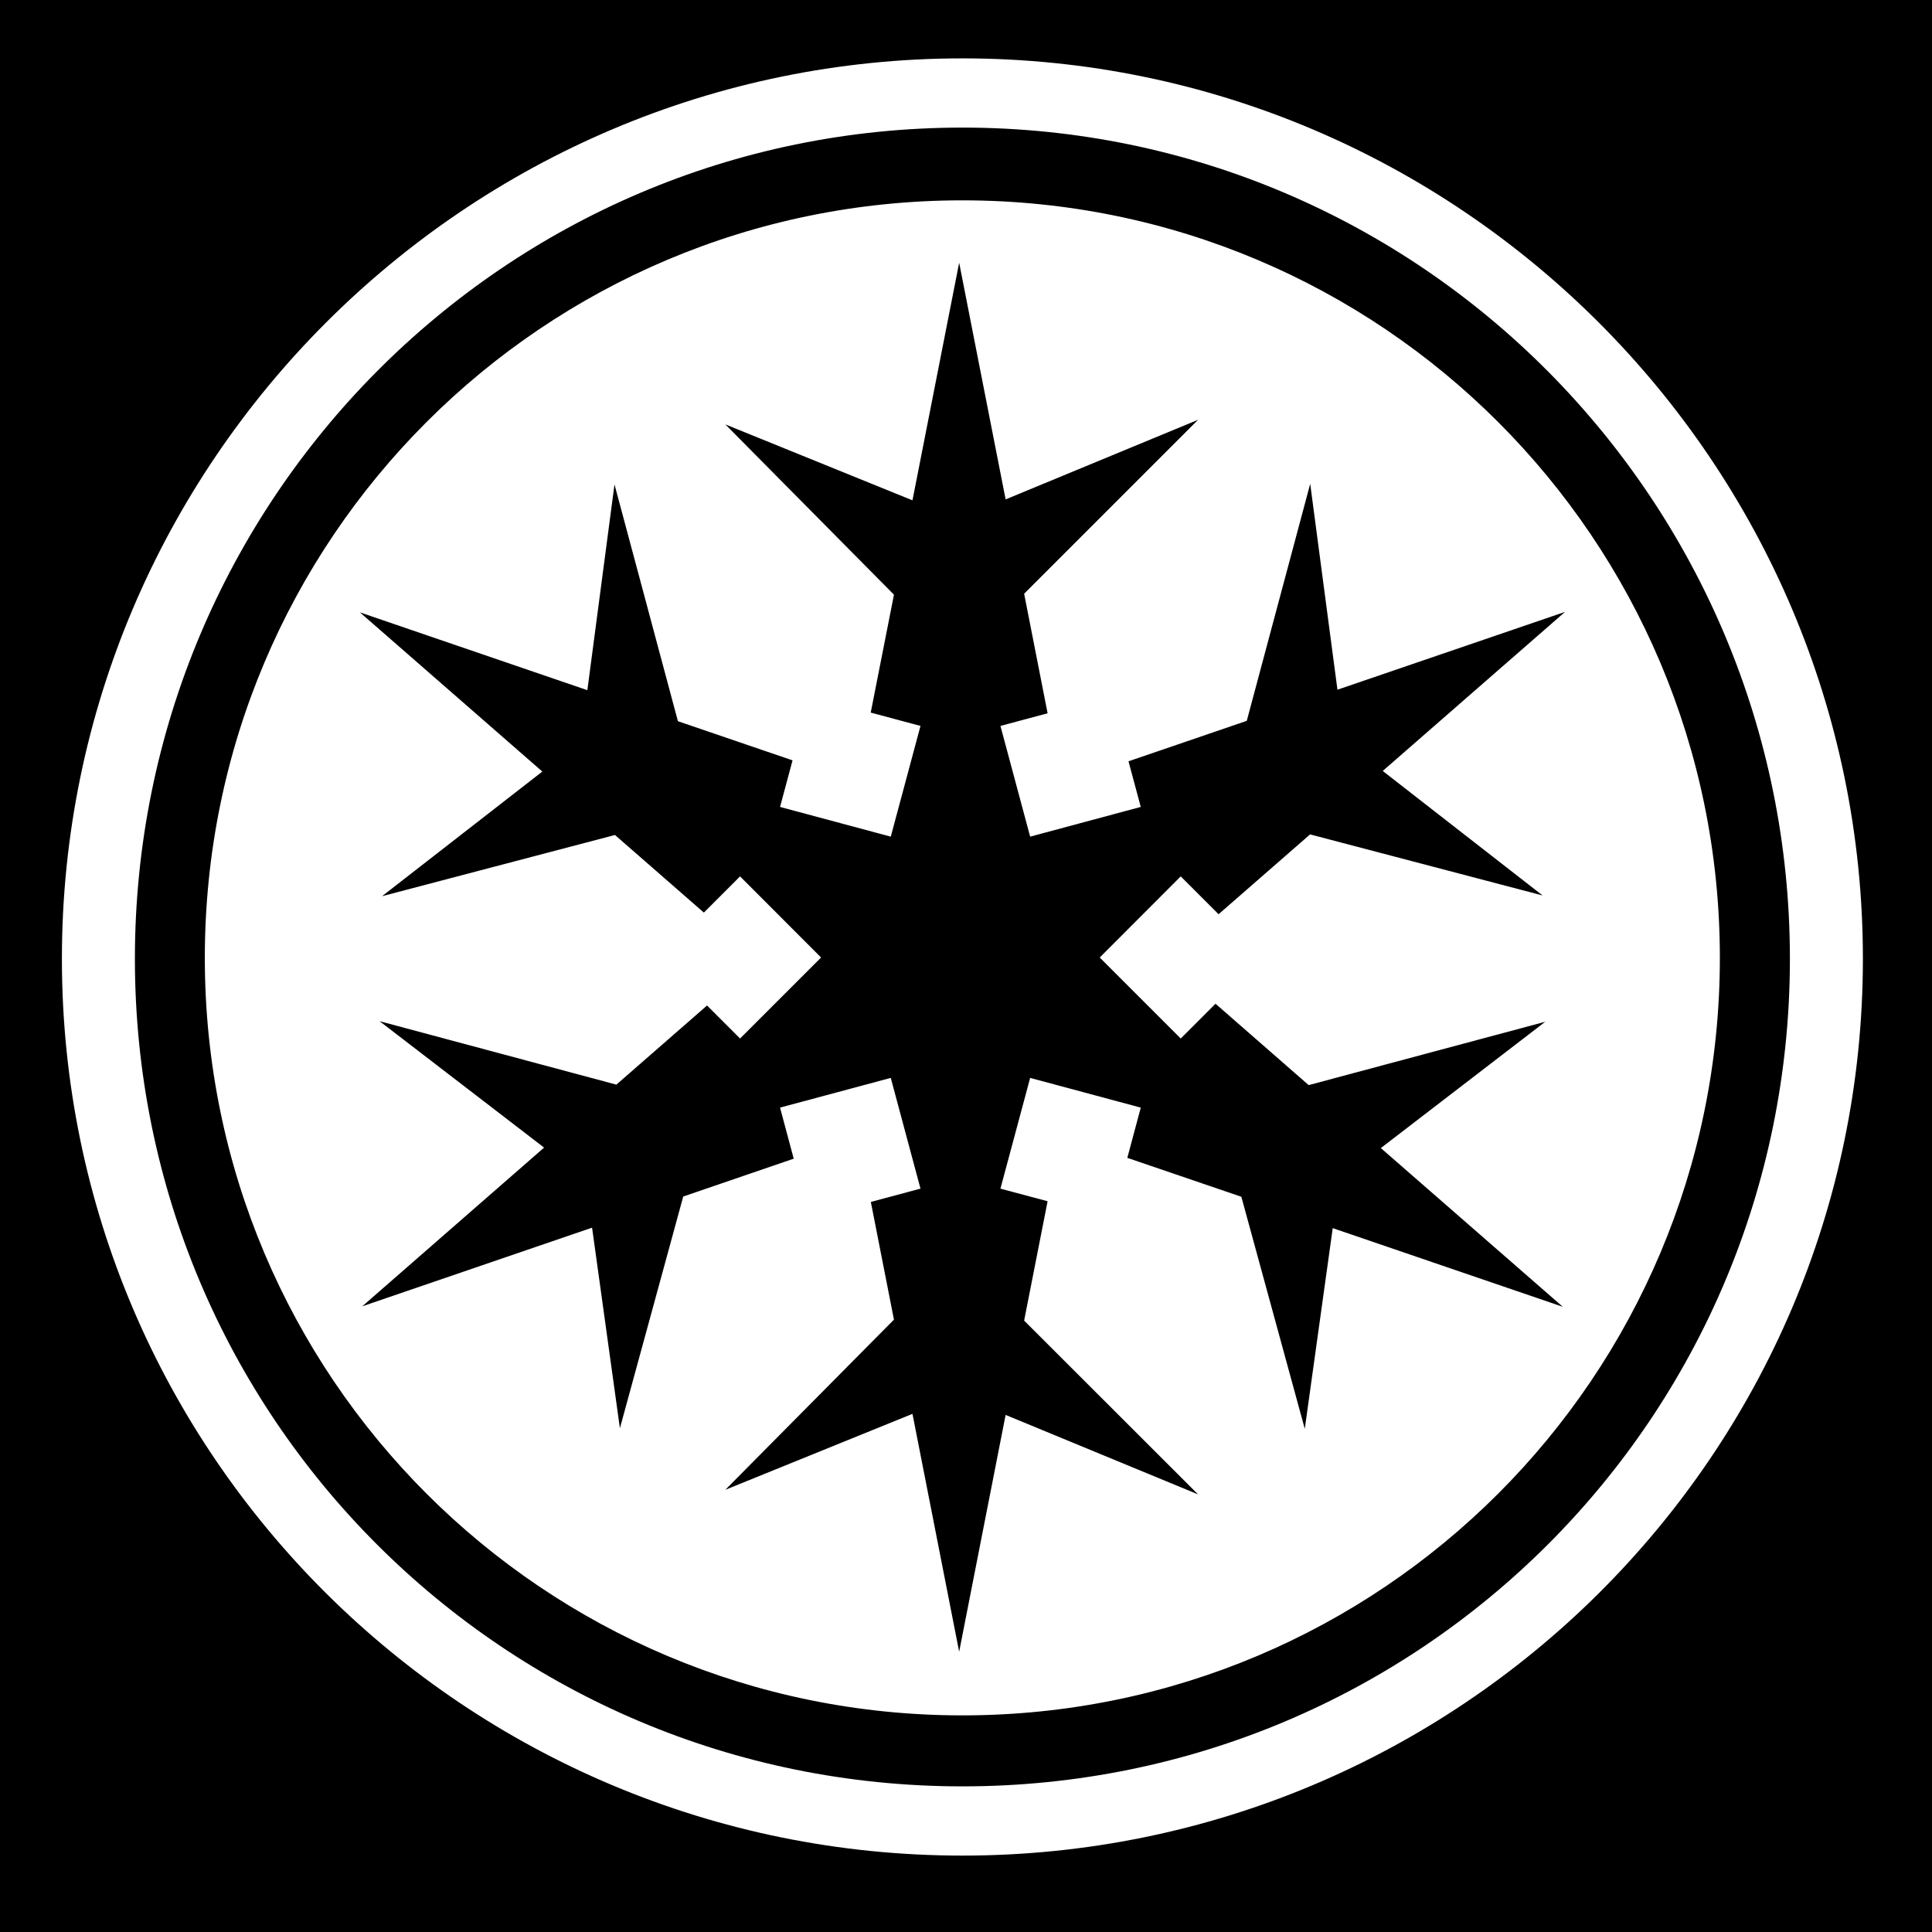
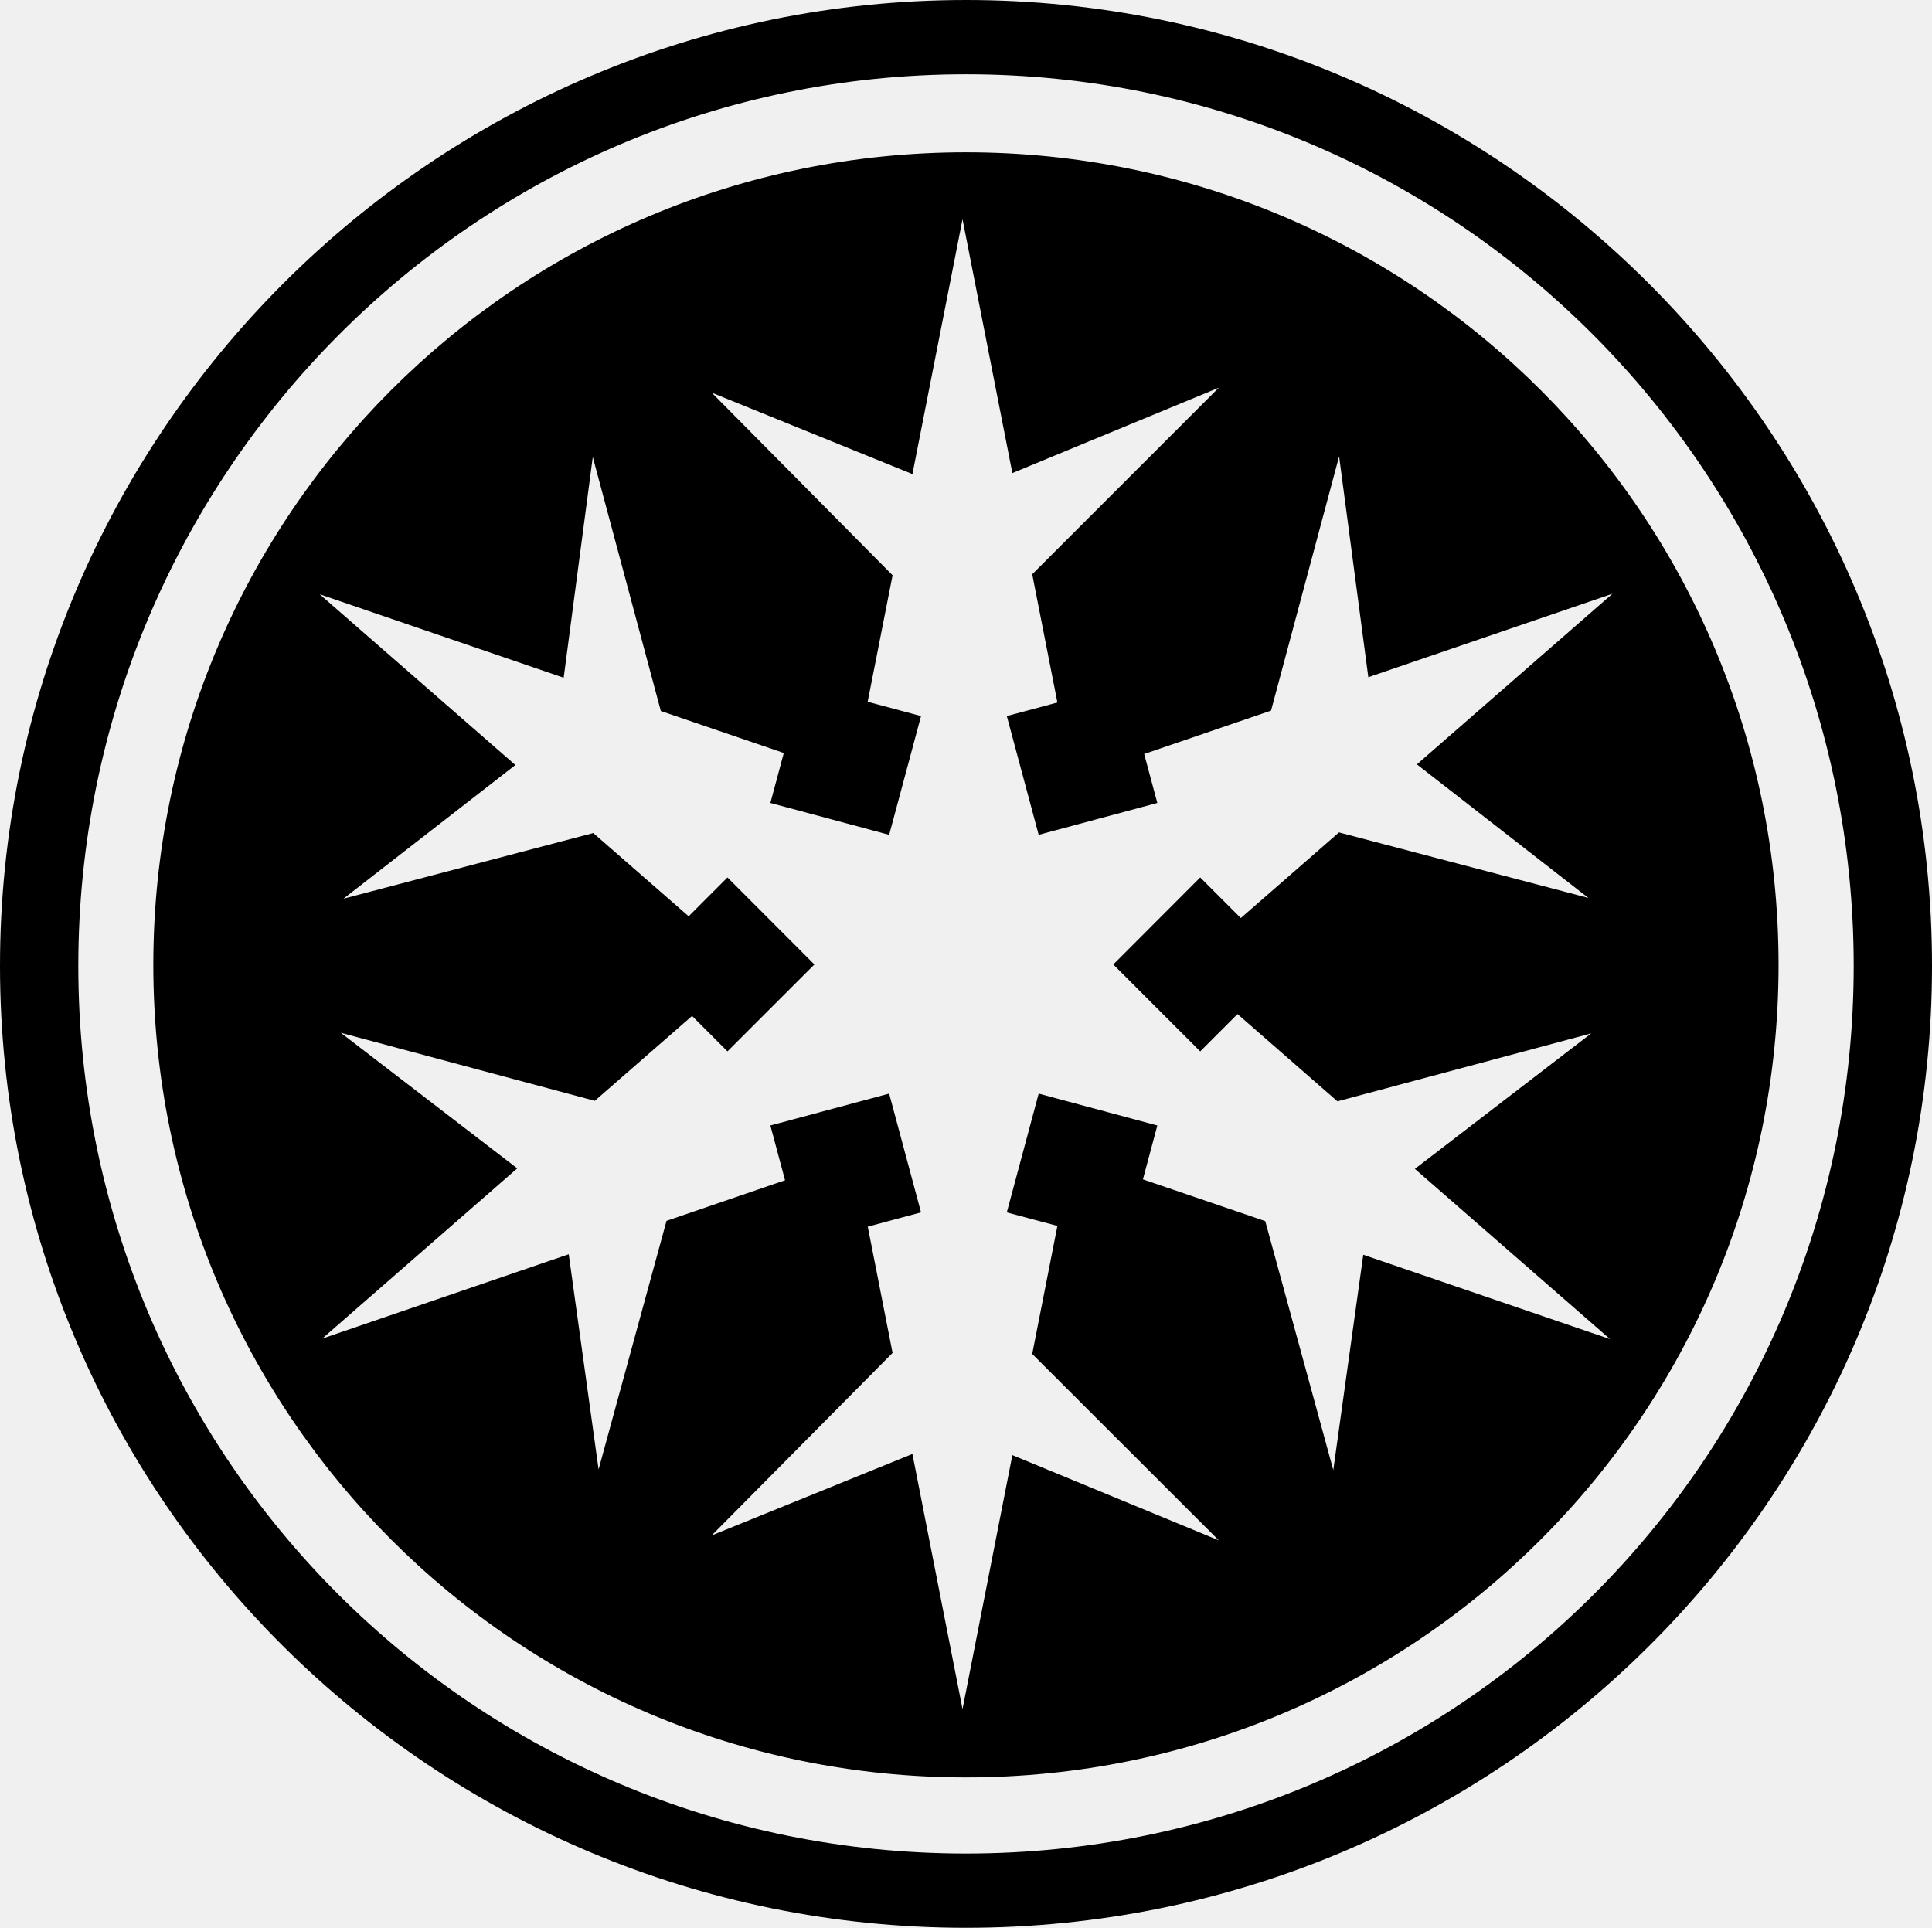
- <svg xmlns="http://www.w3.org/2000/svg" style="height: 512px; width: 512px;" viewBox="0 0 512 512">
-   <path d="M0 0h512v512H0z" fill="#000" fill-opacity="1" />
-   <g class="" style="touch-action: none;" transform="translate(0,0)">
-     <path d="M255.063 15.47c-131.508 0-238.657 107.12-238.657 238.624S123.558 491.75 255.062 491.75c131.505 0 238.625-106.15 238.625-237.656 0-131.504-107.117-238.625-238.625-238.625zm0 18.343c121.407 0 219.28 98.877 219.28 220.28 0 121.408-97.877 219.313-219.28 219.313-121.404 0-219.313-97.91-219.313-219.312 0-121.404 97.905-220.28 219.313-220.28zm-.032 19.28c-110.986 0-200.75 89.763-200.75 200.75 0 110.988 89.764 200.75 200.75 200.75 110.99 0 200.75-89.762 200.75-200.75 0-110.987-89.76-200.75-200.75-200.75zm-.843 16.532l12.313 62.72 51-21.095-46.094 46.094 6.22 31.687-12.5 3.345L273 221.72l29.313-7.876-3.25-12.094 31.343-10.72 16.813-62.81 7.217 54.56 60.313-20.624-48.313 42.156 42.375 33-61.625-16.187-24.25 21.156-10.03-10.03-21.47 21.5 21.47 21.47 9.218-9.22 24.688 21.563L409.5 270.78l-43.563 33.47 48.22 42.063-60.97-20.844-7.406 53.186-16.81-61.5-30.22-10.312 3.563-13.313L273 285.657 265.125 315l12.5 3.344-6.22 31.625 46.095 46.06-51-21.06-12.313 62.75-12.375-63.033-49.593 20.125 44.686-45.093-6.125-31.19 13.157-3.53-7.875-29.344-29.343 7.875 3.624 13.533-29.28 10.03L164.28 378.5l-7.374-53.156L96 346.188l48.188-42.063-43.594-33.5 62.75 16.813 24.03-20.97 8.75 8.75 21.47-21.468-21.47-21.5-9.593 9.594-23.56-20.563-61.72 16.22 42.47-33.03-48.345-42.19 60.28 20.626 7.19-54.53 16.81 62.75 30.376 10.374-3.31 12.344 29.343 7.875 7.875-29.345-13.188-3.53 6.156-31.25-44.687-45.126 49.593 20.124 12.375-62.97z" fill="#fff" fill-opacity="1" />
+ <svg xmlns="http://www.w3.org/2000/svg" height="476.281" width="477.281" id="svg8" version="1.1" viewBox="0 0 477.281 476.281">
+   <defs id="defs12" />
+   <g transform="translate(-16.406,-15.469)" id="g6" style="fill:#000000" class="">
+     <path style="fill:#000000" id="path4" fill-opacity="1" fill="#fff" d="m 255.063,15.47 c -131.508,0 -238.657,107.12 -238.657,238.624 0,131.504 107.152,237.656 238.656,237.656 131.505,0 238.625,-106.15 238.625,-237.656 C 493.687,122.59 386.57,15.469 255.062,15.469 Z m 0,18.343 c 121.407,0 219.28,98.877 219.28,220.28 0,121.408 -97.877,219.313 -219.28,219.313 -121.404,0 -219.313,-97.91 -219.313,-219.312 0,-121.404 97.905,-220.28 219.313,-220.28 z m -0.032,19.28 c -110.986,0 -200.75,89.763 -200.75,200.75 0,110.988 89.764,200.75 200.75,200.75 110.99,0 200.75,-89.762 200.75,-200.75 0,-110.987 -89.76,-200.75 -200.75,-200.75 z m -0.843,16.532 12.313,62.72 51,-21.095 -46.094,46.094 6.22,31.687 -12.5,3.345 7.873,29.344 29.313,-7.876 -3.25,-12.094 31.343,-10.72 16.813,-62.81 7.217,54.56 60.313,-20.624 -48.313,42.156 42.375,33 -61.625,-16.187 -24.25,21.156 -10.03,-10.03 -21.47,21.5 21.47,21.47 9.218,-9.22 24.688,21.563 62.688,-16.784 -43.563,33.47 48.22,42.063 -60.97,-20.844 -7.406,53.186 -16.81,-61.5 -30.22,-10.312 3.563,-13.313 L 273,285.657 265.125,315 l 12.5,3.344 -6.22,31.625 46.095,46.06 -51,-21.06 -12.313,62.75 -12.375,-63.033 -49.593,20.125 44.686,-45.093 -6.125,-31.19 13.157,-3.53 -7.875,-29.344 -29.343,7.875 3.624,13.533 -29.28,10.03 L 164.28,378.5 156.906,325.344 96,346.188 l 48.188,-42.063 -43.594,-33.5 62.75,16.813 24.03,-20.97 8.75,8.75 21.47,-21.468 -21.47,-21.5 -9.593,9.594 -23.56,-20.563 -61.72,16.22 42.47,-33.03 -48.345,-42.19 60.28,20.626 7.19,-54.53 16.81,62.75 30.376,10.374 -3.31,12.344 29.343,7.875 7.875,-29.345 -13.188,-3.53 6.156,-31.25 -44.687,-45.126 49.593,20.124 12.375,-62.97 z" />
  </g>
</svg>
